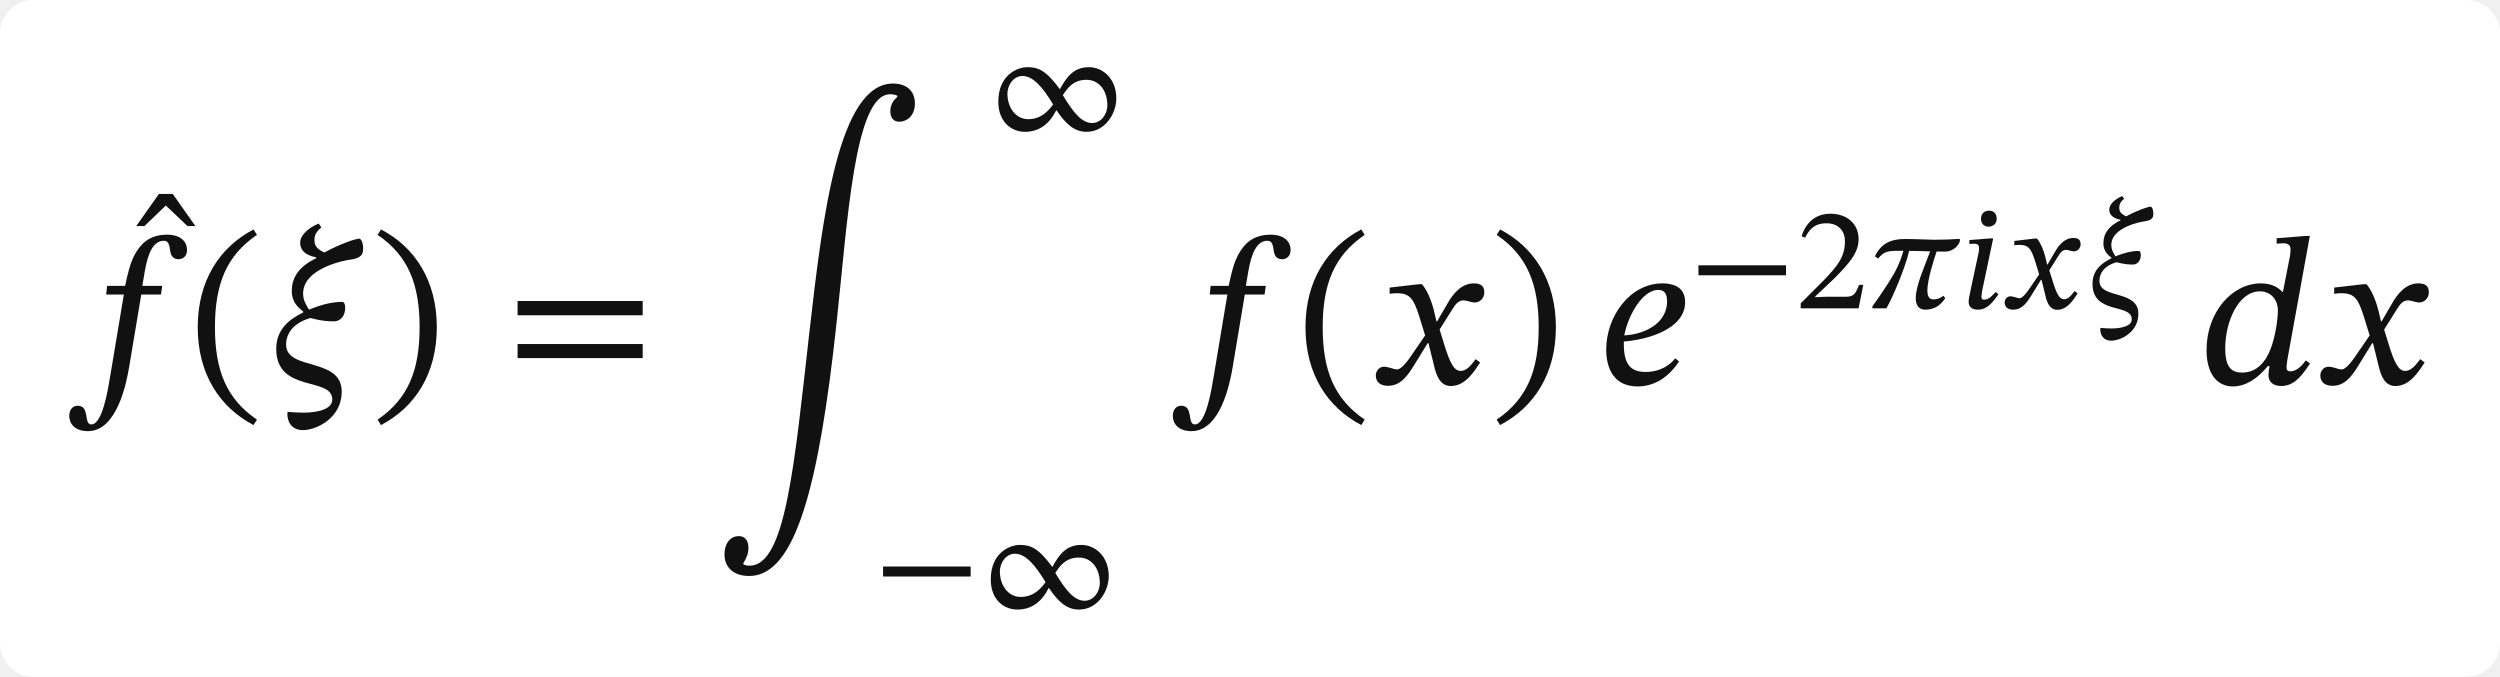
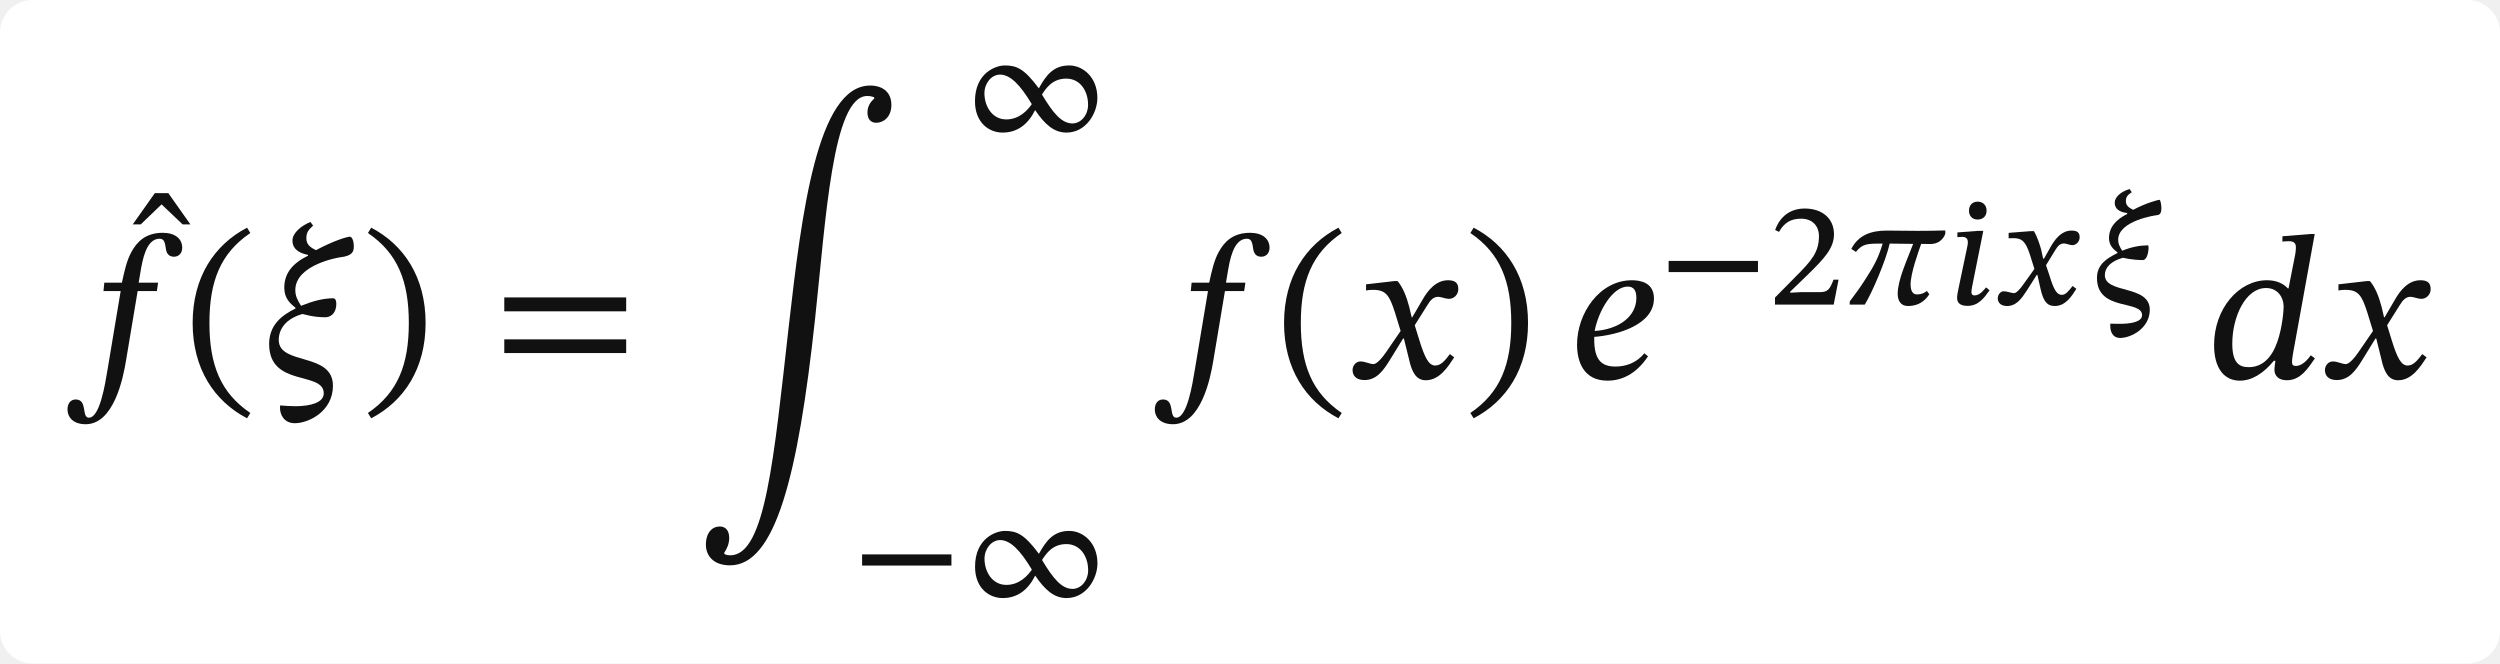
- <svg xmlns="http://www.w3.org/2000/svg" viewBox="-320 -1829 11910.056 3224" width="357.302" height="96.72" style="vertical-align: -1.075em" role="img" aria-labelledby="mathra-c0f89d5e-speech" lang="en" data-mathra-version="1.4.0">
-   <rect x="-320" y="-1829" width="11910.056" height="3224" rx="160" fill="#ffffff" />
+ <svg xmlns="http://www.w3.org/2000/svg" viewBox="-320 -1849.3 12224.056 3244.3" width="366.722" height="97.329" style="vertical-align: -1.075em" role="img" aria-labelledby="mathra-c0f89d5e-speech" lang="en" data-mathra-version="1.4.0">
+   <rect x="-320" y="-1849.3" width="12224.056" height="3244.3" rx="160" fill="#ffffff" />
  <style>svg:root{color:#111}</style>
  <defs>
    <path id="mathra-c0f89d5e-g3331" d="M190 467 L186 426 L270 426 L205 37 C194 -29 168 -193 115 -193 C77 -193 110 -104 50 -104 C24 -104 10 -125 10 -153 C10 -188 35 -225 99 -225 C236 -225 282 -1 296 85 L353 426 L447 426 L453 467 L358 467 L370 538 C385 623 410 682 461 682 C485 682 487 658 491 633 C494 612 504 594 531 594 C552 594 571 609 571 638 C571 681 537 711 476 711 C390 711 349 665 323 618 C300 577 288 523 276 467 Z" />
    <path id="mathra-c0f89d5e-g732" d="M-89 521 L-197 674 L-263 674 L-371 521 L-332 521 L-230 619 L-127 521 Z" />
    <path id="mathra-c0f89d5e-g1064" d="M45 270 C45 47 150 -112 311 -196 L327 -170 C181 -71 127 66 127 270 C127 474 181 611 327 710 L311 736 C150 652 45 493 45 270 Z" />
    <path id="mathra-c0f89d5e-g4028" d="M375 391 C324 390 278 378 218 354 C200 383 190 402 190 431 C190 556 405 591 408 591 C470 598 476 619 476 645 C476 674 466 692 457 692 C443 692 374 671 291 626 C264 639 244 653 244 684 C244 711 253 725 277 746 L264 764 C219 746 176 710 176 673 C176 624 222 609 252 603 L252 599 C177 562 136 514 136 442 C136 389 167 364 191 344 L191 341 C122 307 62 259 62 167 C62 -45 329 36 329 -74 C329 -121 261 -136 194 -137 C167 -137 137 -135 116 -133 L115 -144 C115 -178 134 -220 188 -220 C255 -220 374 -162 374 -37 C374 129 109 61 109 187 C109 241 144 291 225 314 C230 314 273 298 336 298 C358 298 385 311 390 353 C392 374 388 391 375 391 Z" />
    <path id="mathra-c0f89d5e-g1065" d="M312 270 C312 493 207 652 46 736 L30 710 C176 611 230 474 230 270 C230 66 176 -71 30 -170 L46 -196 C207 -112 312 47 312 270 Z" />
    <path id="mathra-c0f89d5e-g1202" d="M658 327 L658 395 L62 395 L62 327 Z M658 123 L658 190 L62 190 L62 123 Z" />
    <path id="mathra-c0f89d5e-g1699" d="M873 1365 C851 1346 840 1324 840 1297 C840 1264 857 1247 883 1247 C916 1247 957 1273 957 1334 C957 1398 913 1429 853 1429 C594 1429 518 800 456 259 C382 -395 341 -868 169 -868 C149 -868 140 -861 140 -861 L140 -855 C153 -835 164 -812 164 -783 C164 -749 148 -727 118 -727 C81 -727 50 -757 50 -816 C50 -868 85 -917 168 -917 C388 -917 500 -488 584 290 C636 769 669 1378 839 1378 C862 1378 873 1371 873 1371 Z" />
-     <path id="mathra-c0f89d5e-g1679" d="M878 227 C878 364 784 440 692 440 C588 440 541 375 494 290 C397 421 346 440 271 440 C212 440 75 393 75 205 C75 63 168 0 256 0 C354 0 424 55 470 148 C533 54 592 0 675 0 C805 0 878 128 878 227 Z M447 185 C419 148 370 86 279 86 C189 86 137 171 137 258 C137 323 182 380 239 380 C309 380 373 310 447 188 Z M515 251 C544 294 583 354 674 354 C765 354 817 275 817 182 C817 116 772 60 714 60 C645 60 588 126 515 248 Z" />
-     <path id="mathra-c0f89d5e-g1197" d="M658 225 L658 293 L62 293 L62 225 Z" />
+     <path id="mathra-c0f89d5e-g6126" d="M284 0 C388 0 462 58 511 157 C579 57 643 0 730 0 C868 0 946 137 946 242 C946 387 845 469 749 469 C638 469 587 399 537 309 C434 448 381 469 299 469 C237 469 91 418 91 219 C91 68 190 0 284 0 Z M309 92 C212 92 157 183 157 275 C157 343 205 405 266 405 C336 405 405 337 487 200 L487 197 C458 157 402 92 309 92 Z M772 64 C697 64 638 134 560 264 L560 268 C590 313 633 377 729 377 C825 377 881 292 881 194 C881 123 832 64 772 64 Z" />
+     <path id="mathra-c0f89d5e-g4284" d="M698 227 L698 305 L74 305 L74 227 Z" />
    <path id="mathra-c0f89d5e-g3354" d="M315 298 L312 298 L300 349 C286 403 267 447 243 475 L228 475 L89 459 L89 429 C89 429 104 432 120 432 C186 433 203 406 230 322 L258 231 L186 126 C147 70 129 69 125 69 C108 69 84 82 62 82 C38 82 23 60 23 40 C23 15 38 -9 81 -9 C141 -9 174 38 206 90 L270 194 L274 194 L299 93 C313 28 335 -10 381 -10 C449 -10 491 58 520 102 L499 118 C472 82 453 62 427 62 C396 62 376 99 348 191 L327 259 L388 356 C405 384 419 398 442 398 C455 398 478 388 494 388 C521 388 540 411 540 435 C540 463 528 479 490 479 C431 479 391 430 364 382 Z" />
    <path id="mathra-c0f89d5e-g3330" d="M357 122 C317 72 262 57 216 57 C149 57 112 88 112 189 L112 202 C228 211 404 262 404 390 C404 467 339 479 296 479 C139 479 28 319 28 164 C28 84 58 -12 177 -12 C243 -12 315 17 375 107 Z M114 231 C133 330 202 448 276 448 C306 448 318 428 318 393 C318 298 227 238 114 231 Z" />
-     <path id="mathra-c0f89d5e-g1139" d="M464 160 L435 160 C412 100 399 79 346 79 L207 79 L137 76 L137 81 L269 206 C375 313 432 382 432 471 C432 576 353 644 240 644 C143 644 75 588 44 491 L68 481 C105 556 149 579 214 579 C291 579 339 531 339 456 C339 351 289 288 190 186 L38 34 L38 0 L432 0 Z" />
-     <path id="mathra-c0f89d5e-g4030" d="M625 473 C571 469 513 467 451 467 C380 468 324 472 252 472 C157 472 90 442 48 354 L70 339 C113 391 135 392 242 392 C218 307 189 249 137 169 C88 93 76 77 31 14 L31 0 L126 0 C167 68 258 285 281 391 C330 391 375 389 424 388 C383 277 326 154 326 68 C326 26 343 -9 391 -9 C452 -9 494 20 527 69 L514 86 C497 73 479 61 444 61 C412 61 405 94 405 121 C405 197 452 339 468 387 C493 386 507 386 522 386 C589 386 622 436 627 461 Z" />
-     <path id="mathra-c0f89d5e-g3334" d="M219 476 L197 476 L57 465 L57 438 C57 438 74 440 91 440 C118 440 123 424 123 411 C123 394 120 380 120 380 L69 142 C56 83 52 61 52 44 C52 9 75 -9 115 -9 C181 -9 220 47 255 96 L235 111 C219 93 191 59 157 59 C145 59 139 65 139 78 C139 92 144 120 144 120 Z M243 610 C243 643 224 665 191 665 C158 665 136 644 136 610 C136 575 158 556 188 556 C218 556 243 576 243 610 Z" />
+     <path id="mathra-c0f89d5e-g4275" d="M489 174 L454 174 C428 109 416 87 359 87 L229 87 L151 83 L151 90 L276 211 C387 320 457 393 457 491 C457 604 372 671 253 671 C150 671 79 614 46 521 L73 508 C110 573 156 600 228 600 C306 600 352 549 352 478 C352 365 299 305 187 193 L45 49 L45 0 L455 0 Z" />
+     <path id="mathra-c0f89d5e-g4495" d="M710 518 C649 516 580 515 517 515 C444 516 376 517 303 517 C189 517 103 484 54 389 L86 368 C134 425 160 426 273 426 C244 330 216 275 155 181 C104 102 92 88 43 22 L43 0 L148 0 C197 78 296 308 322 426 C376 426 432 425 486 424 C439 301 378 170 378 75 C378 29 398 -10 450 -10 C520 -10 566 22 599 72 L582 95 C564 82 547 71 511 71 C476 71 468 111 468 139 C468 220 524 372 542 424 C567 423 588 423 605 423 C685 423 709 486 711 498 Z" />
+     <path id="mathra-c0f89d5e-g4430" d="M255 515 L219 515 L74 504 L74 471 C74 471 93 473 109 473 C139 473 147 454 147 438 C147 418 143 404 143 404 L89 147 C75 85 72 63 72 46 C72 8 99 -9 145 -9 C223 -9 261 48 299 100 L274 120 C260 103 231 64 194 64 C181 64 172 70 172 87 C172 103 180 141 180 141 Z M278 656 C278 695 252 719 215 719 C181 719 155 696 155 656 C155 616 181 594 215 594 C252 594 278 617 278 656 Z" />
+     <path id="mathra-c0f89d5e-g4450" d="M353 321 L347 321 L333 385 C323 421 304 478 283 513 L260 513 L106 501 L106 463 C106 463 118 464 133 464 C201 466 225 439 255 348 L286 249 L208 140 C165 80 149 80 142 80 C142 80 142 80 142 80 C129 80 93 93 71 93 C48 93 30 67 30 44 C30 18 47 -10 95 -10 C159 -10 195 40 231 95 L302 207 L307 207 L329 109 C347 31 370 -10 428 -10 C506 -10 549 63 579 110 L553 130 C522 91 504 68 477 68 C445 68 422 100 392 201 L367 275 L434 384 C451 411 465 427 494 427 C505 427 537 415 551 415 C579 415 602 442 602 469 C602 500 589 517 546 517 C480 517 437 466 405 413 Z" />
+     <path id="mathra-c0f89d5e-g4493" d="M444 414 C384 413 327 402 264 376 C246 406 236 425 236 452 C236 588 503 625 510 625 C535 628 538 653 538 675 C537 710 529 732 525 732 C515 732 429 709 341 662 C312 676 290 691 290 722 C290 753 302 765 331 785 L316 807 C253 789 212 749 212 712 C212 653 274 642 299 640 L299 633 C220 593 172 540 172 463 C172 411 208 382 231 365 L231 360 C158 323 88 282 88 186 C88 -50 403 35 403 -74 C403 -117 338 -132 267 -134 C238 -135 207 -134 181 -133 L181 -151 C181 -183 194 -233 250 -233 C327 -233 457 -165 457 -36 C457 140 143 73 143 206 C143 258 184 303 269 327 C274 327 328 311 410 311 C419 311 438 321 446 370 C450 393 449 414 444 414 Z" />
    <path id="mathra-c0f89d5e-g3329" d="M529 705 L507 705 L371 694 L371 668 C371 668 390 670 402 670 C432 670 437 656 437 639 C437 625 434 607 434 607 L401 439 L398 439 C374 464 341 479 296 479 C157 479 37 340 37 162 C37 45 89 -12 163 -12 C222 -12 279 24 329 85 L337 85 C335 73 332 54 332 42 C332 11 353 -10 393 -10 C462 -10 499 53 530 97 L510 112 C496 93 469 60 437 60 C424 60 418 65 418 79 C418 92 423 121 423 121 Z M346 177 C319 101 274 54 206 54 C157 54 126 78 126 169 C126 299 190 441 291 441 C349 441 377 394 377 351 C377 333 372 252 346 177 Z" />
  </defs>
  <g fill="currentColor" stroke="none" transform="scale(1,-1)">
    <use href="#mathra-c0f89d5e-g3331" x="0" y="0" />
    <use href="#mathra-c0f89d5e-g732" x="700" y="231" />
    <use href="#mathra-c0f89d5e-g1064" x="577" y="0" />
    <use href="#mathra-c0f89d5e-g4028" x="934" y="0" />
    <use href="#mathra-c0f89d5e-g1065" x="1449" y="0" />
    <use href="#mathra-c0f89d5e-g1202" x="2083.778" y="0" />
    <use href="#mathra-c0f89d5e-g1699" x="3081.556" y="2" />
-     <use href="#mathra-c0f89d5e-g1679" transform="translate(4383.556 1201) scale(0.7)" />
-     <use href="#mathra-c0f89d5e-g1197" transform="translate(3843.556 -1075) scale(0.7)" />
-     <use href="#mathra-c0f89d5e-g1679" transform="translate(4347.556 -1075) scale(0.7)" />
-     <use href="#mathra-c0f89d5e-g3331" x="5257.323" y="0" />
-     <use href="#mathra-c0f89d5e-g1064" x="5854.323" y="0" />
-     <use href="#mathra-c0f89d5e-g3354" x="6211.323" y="0" />
-     <use href="#mathra-c0f89d5e-g1065" x="6780.323" y="0" />
-     <use href="#mathra-c0f89d5e-g3330" x="7303.989" y="0" />
-     <use href="#mathra-c0f89d5e-g1197" transform="translate(7727.989 360) scale(0.7)" />
-     <use href="#mathra-c0f89d5e-g1139" transform="translate(8231.989 360) scale(0.7)" />
-     <use href="#mathra-c0f89d5e-g4030" transform="translate(8578.488 360) scale(0.7)" />
-     <use href="#mathra-c0f89d5e-g3334" transform="translate(9022.289 360) scale(0.7)" />
-     <use href="#mathra-c0f89d5e-g3354" transform="translate(9214.089 360) scale(0.7)" />
-     <use href="#mathra-c0f89d5e-g4028" transform="translate(9605.389 360) scale(0.7)" />
-     <use href="#mathra-c0f89d5e-g3329" x="10155.056" y="0" />
-     <use href="#mathra-c0f89d5e-g3354" x="10711.056" y="0" />
+     <use href="#mathra-c0f89d5e-g6126" transform="translate(4383.556 1201) scale(0.7)" />
+     <use href="#mathra-c0f89d5e-g4284" transform="translate(3843.556 -1075) scale(0.7)" />
+     <use href="#mathra-c0f89d5e-g6126" transform="translate(4383.956 -1075) scale(0.7)" />
+     <use href="#mathra-c0f89d5e-g3331" x="5316.522" y="0" />
+     <use href="#mathra-c0f89d5e-g1064" x="5913.522" y="0" />
+     <use href="#mathra-c0f89d5e-g3354" x="6270.522" y="0" />
+     <use href="#mathra-c0f89d5e-g1065" x="6839.522" y="0" />
+     <use href="#mathra-c0f89d5e-g3330" x="7363.189" y="0" />
+     <use href="#mathra-c0f89d5e-g4284" transform="translate(7787.189 360) scale(0.7)" />
+     <use href="#mathra-c0f89d5e-g4275" transform="translate(8327.589 360) scale(0.7)" />
+     <use href="#mathra-c0f89d5e-g4495" transform="translate(8694.389 360) scale(0.7)" />
+     <use href="#mathra-c0f89d5e-g4430" transform="translate(9199.088 360) scale(0.7)" />
+     <use href="#mathra-c0f89d5e-g4450" transform="translate(9427.288 360) scale(0.7)" />
+     <use href="#mathra-c0f89d5e-g4493" transform="translate(9871.788 360) scale(0.7)" />
+     <use href="#mathra-c0f89d5e-g3329" x="10469.056" y="0" />
+     <use href="#mathra-c0f89d5e-g3354" x="11025.056" y="0" />
  </g>
-   <text x="0" y="0" font-size="1000" textLength="11270.056" lengthAdjust="spacingAndGlyphs" fill="transparent" aria-hidden="true">f̂(ξ) = ∫_(−∞)^∞ f(x) e^(−2πixξ) dx</text>
+   <text x="0" y="0" font-size="1000" textLength="11584.056" lengthAdjust="spacingAndGlyphs" fill="transparent" aria-hidden="true">f̂(ξ) = ∫_(−∞)^∞ f(x) e^(−2πixξ) dx</text>
</svg>
